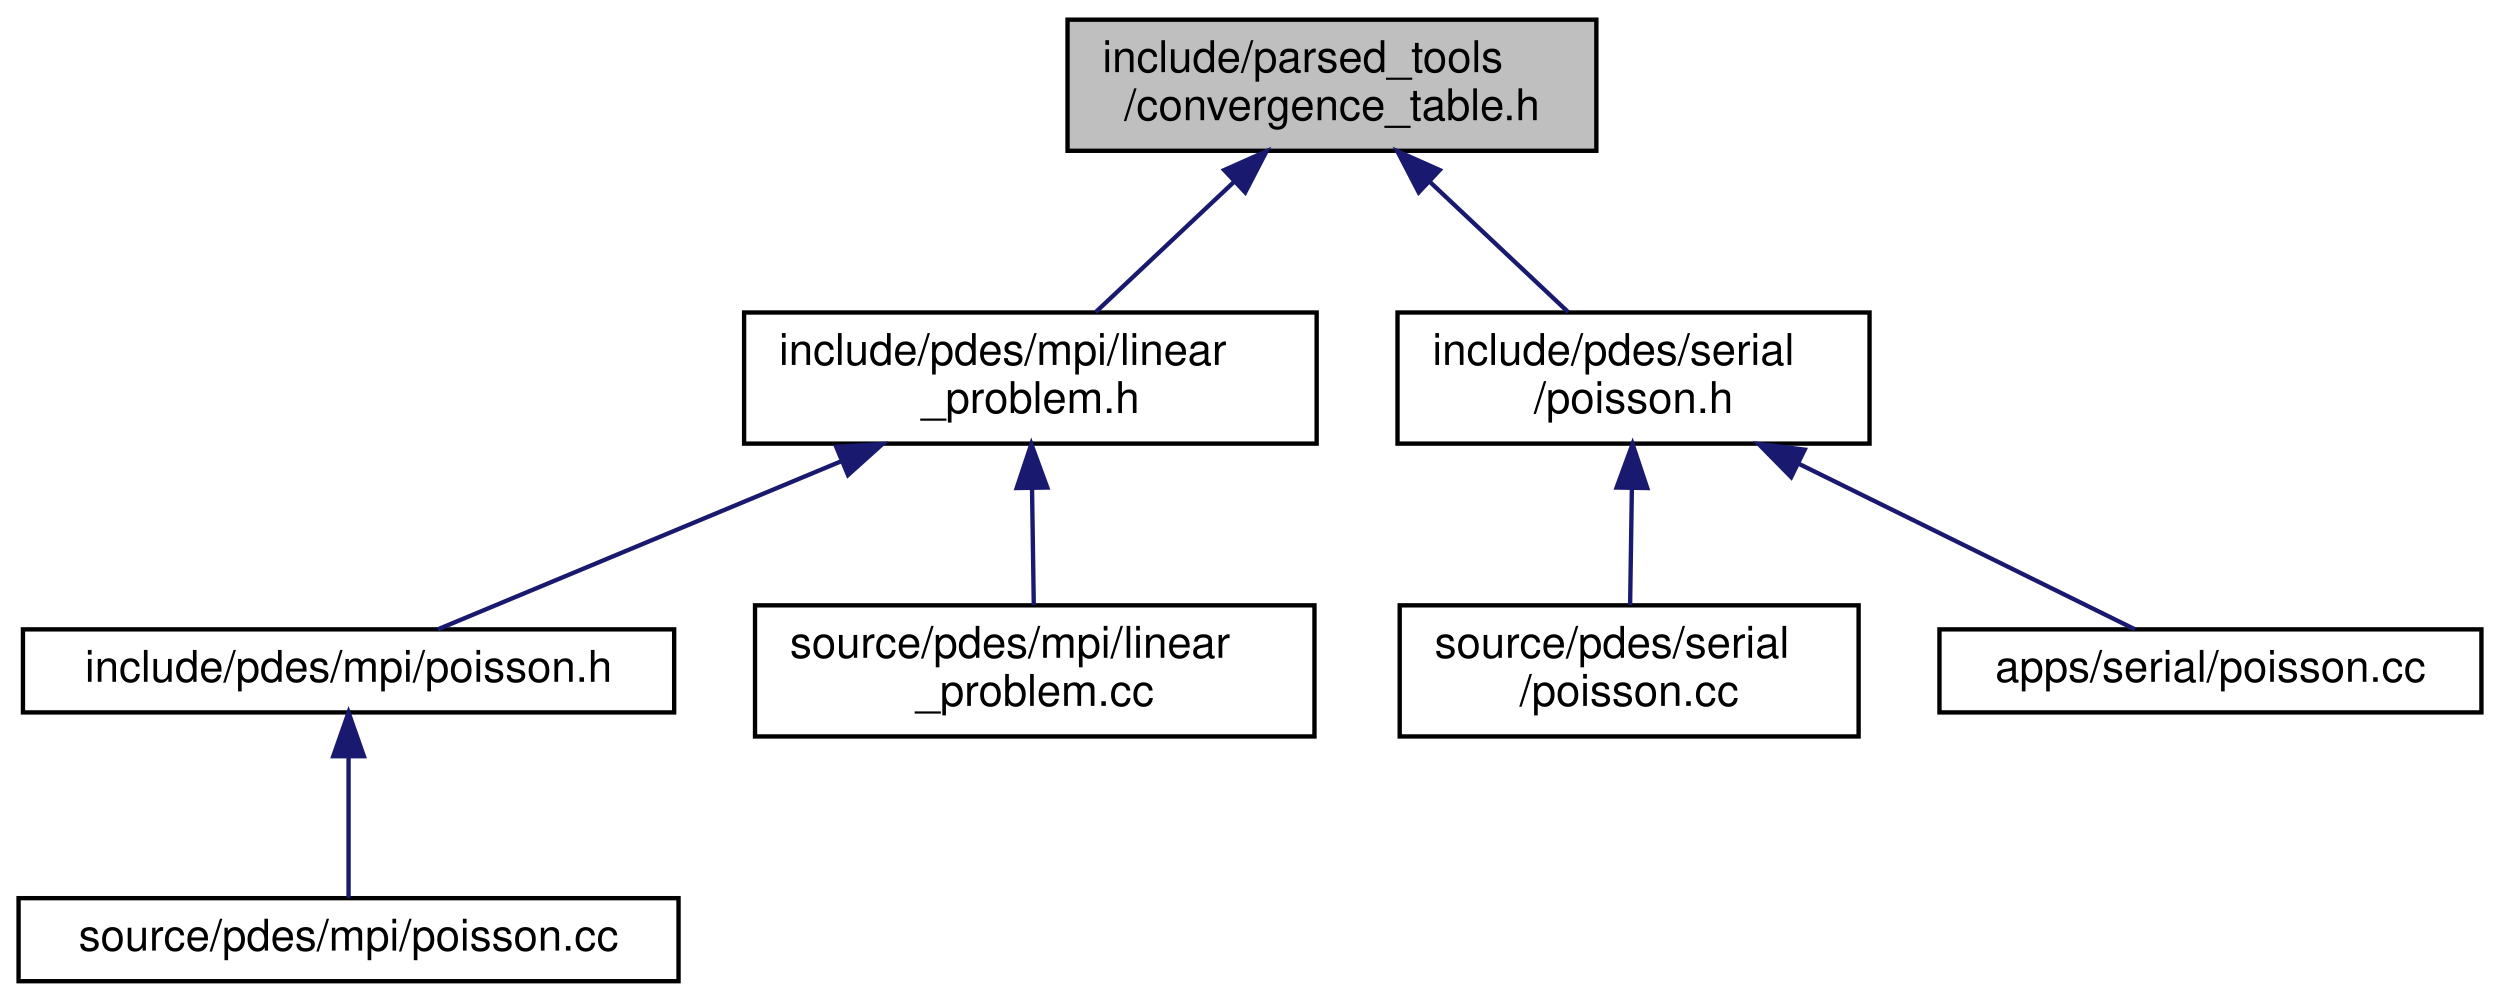
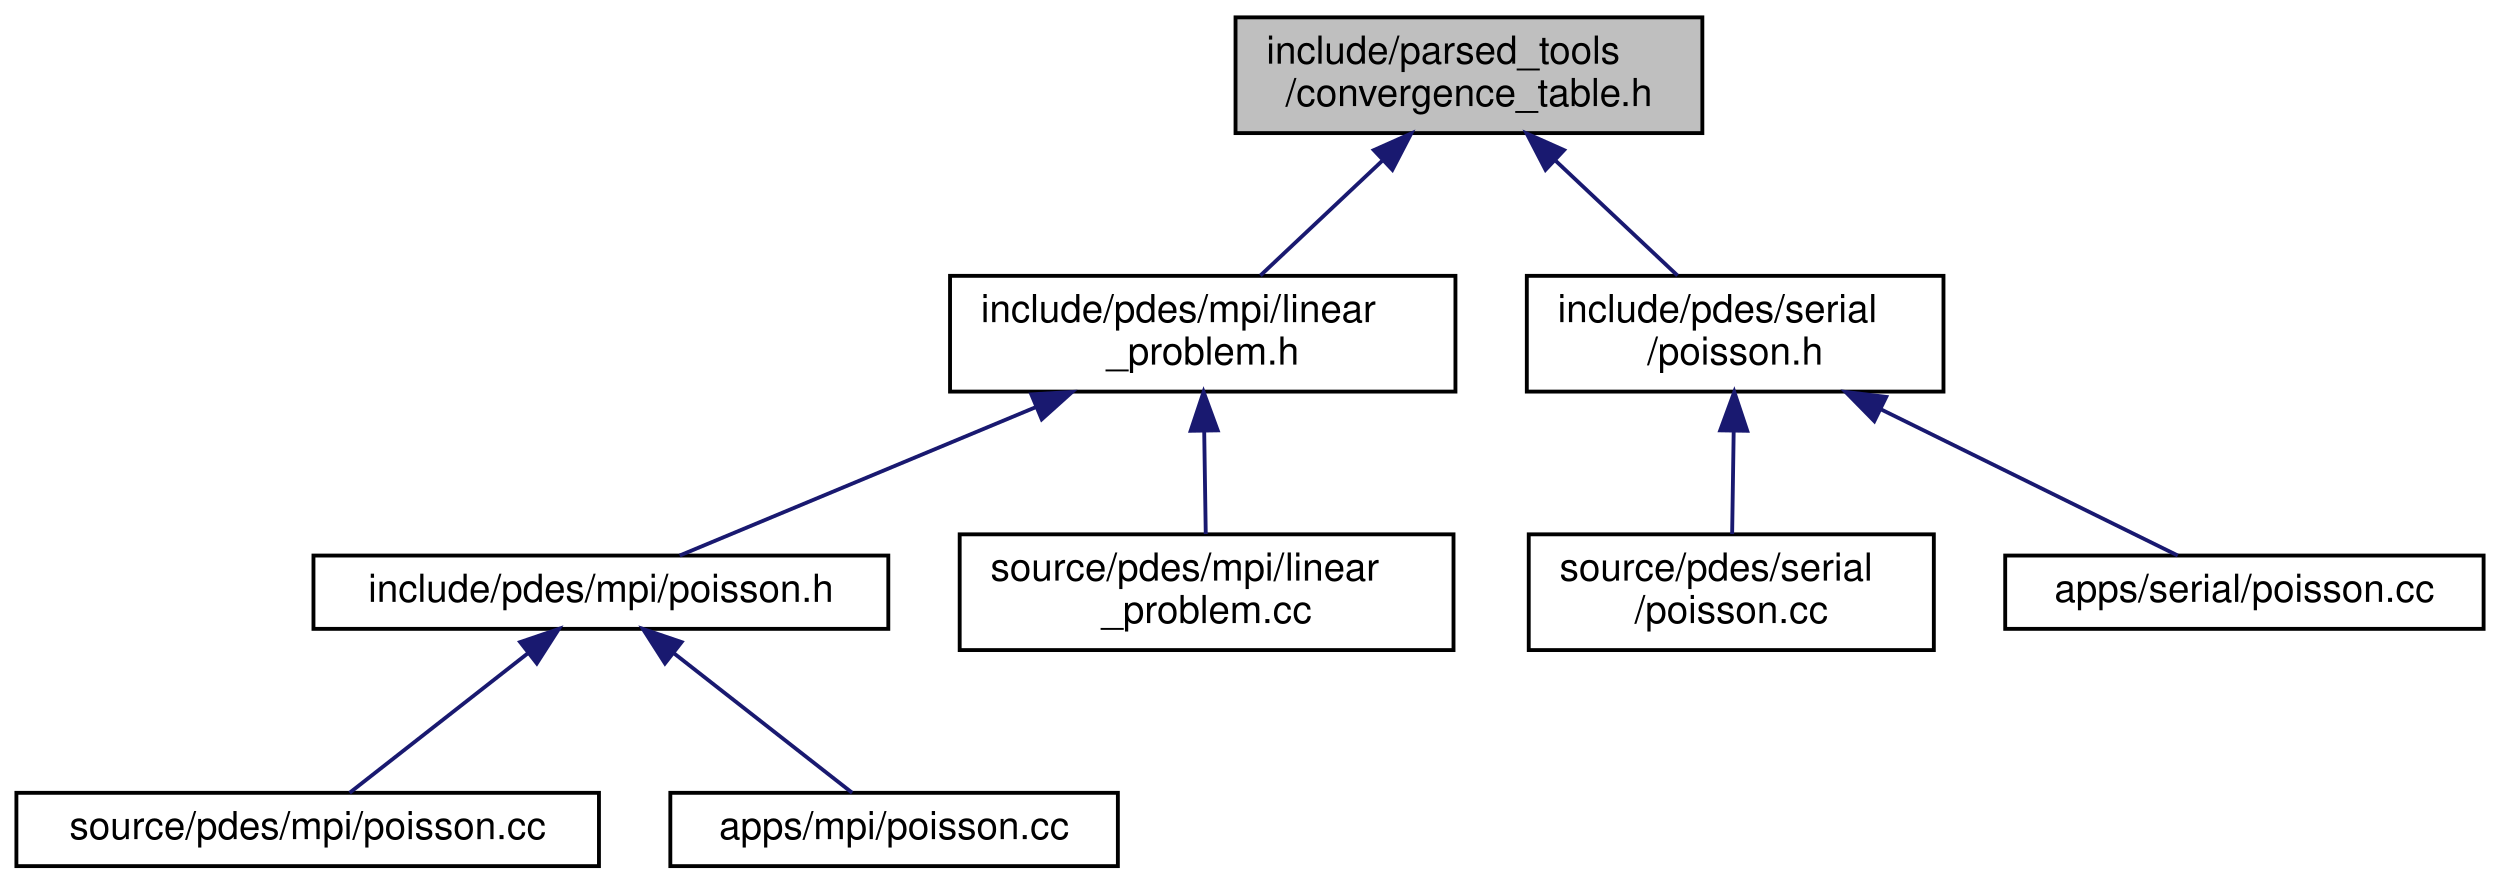
- <svg xmlns="http://www.w3.org/2000/svg" xmlns:xlink="http://www.w3.org/1999/xlink" width="572pt" height="229pt" viewBox="0.00 0.00 571.50 229.00">
+ <svg xmlns="http://www.w3.org/2000/svg" xmlns:xlink="http://www.w3.org/1999/xlink" width="648pt" height="229pt" viewBox="0.00 0.00 647.50 229.00">
  <g id="graph0" class="graph" transform="scale(1 1) rotate(0) translate(4 225)">
    <g id="node1" class="node">
      <g id="a_node1">
        <a xlink:title=" ">
-           <polygon fill="#bfbfbf" stroke="black" points="240,-190.5 240,-220.5 361,-220.5 361,-190.5 240,-190.5" />
-           <text text-anchor="start" x="248" y="-208.5" font-family="Helvetica,sans-Serif" font-size="10.00">include/parsed_tools</text>
-           <text text-anchor="middle" x="300.5" y="-197.5" font-family="Helvetica,sans-Serif" font-size="10.00">/convergence_table.h</text>
+           <polygon fill="#bfbfbf" stroke="black" points="316,-190.5 316,-220.5 437,-220.5 437,-190.5 316,-190.5" />
+           <text text-anchor="start" x="324" y="-208.5" font-family="Helvetica,sans-Serif" font-size="10.00">include/parsed_tools</text>
+           <text text-anchor="middle" x="376.5" y="-197.5" font-family="Helvetica,sans-Serif" font-size="10.00">/convergence_table.h</text>
        </a>
      </g>
    </g>
    <g id="node2" class="node">
      <g id="a_node2">
        <a xlink:href="linear__problem_8h.html" target="_top" xlink:title=" ">
-           <polygon fill="none" stroke="black" points="166,-123.5 166,-153.5 297,-153.5 297,-123.5 166,-123.5" />
-           <text text-anchor="start" x="174" y="-141.5" font-family="Helvetica,sans-Serif" font-size="10.00">include/pdes/mpi/linear</text>
-           <text text-anchor="middle" x="231.5" y="-130.5" font-family="Helvetica,sans-Serif" font-size="10.00">_problem.h</text>
+           <polygon fill="none" stroke="black" points="242,-123.5 242,-153.5 373,-153.5 373,-123.5 242,-123.5" />
+           <text text-anchor="start" x="250" y="-141.5" font-family="Helvetica,sans-Serif" font-size="10.00">include/pdes/mpi/linear</text>
+           <text text-anchor="middle" x="307.5" y="-130.5" font-family="Helvetica,sans-Serif" font-size="10.00">_problem.h</text>
        </a>
      </g>
    </g>
    <g id="edge1" class="edge">
-       <path fill="none" stroke="midnightblue" d="M278.01,-183.31C267.66,-173.56 255.66,-162.26 246.44,-153.58" />
-       <polygon fill="midnightblue" stroke="midnightblue" points="275.85,-186.09 285.53,-190.4 280.65,-180.99 275.85,-186.09" />
+       <path fill="none" stroke="midnightblue" d="M354.01,-183.31C343.66,-173.56 331.66,-162.26 322.44,-153.58" />
+       <polygon fill="midnightblue" stroke="midnightblue" points="351.85,-186.09 361.53,-190.4 356.65,-180.99 351.85,-186.09" />
+     </g>
+     <g id="node7" class="node">
+       <g id="a_node7">
+         <a xlink:href="serial_2poisson_8h.html" target="_top" xlink:title=" ">
+           <polygon fill="none" stroke="black" points="391.5,-123.5 391.5,-153.5 499.5,-153.5 499.5,-123.5 391.5,-123.5" />
+           <text text-anchor="start" x="399.5" y="-141.5" font-family="Helvetica,sans-Serif" font-size="10.00">include/pdes/serial</text>
+           <text text-anchor="middle" x="445.5" y="-130.5" font-family="Helvetica,sans-Serif" font-size="10.00">/poisson.h</text>
+         </a>
+       </g>
+     </g>
+     <g id="edge6" class="edge">
+       <path fill="none" stroke="midnightblue" d="M398.99,-183.31C409.34,-173.56 421.34,-162.26 430.56,-153.58" />
+       <polygon fill="midnightblue" stroke="midnightblue" points="396.35,-180.99 391.47,-190.4 401.15,-186.09 396.35,-180.99" />
+     </g>
+     <g id="node3" class="node">
+       <g id="a_node3">
+         <a xlink:href="mpi_2poisson_8h.html" target="_top" xlink:title=" ">
+           <polygon fill="none" stroke="black" points="77,-62 77,-81 226,-81 226,-62 77,-62" />
+           <text text-anchor="middle" x="151.5" y="-69" font-family="Helvetica,sans-Serif" font-size="10.00">include/pdes/mpi/poisson.h</text>
+         </a>
+       </g>
+     </g>
+     <g id="edge2" class="edge">
+       <path fill="none" stroke="midnightblue" d="M264.2,-119.46C234.06,-106.9 195.24,-90.72 171.92,-81.01" />
+       <polygon fill="midnightblue" stroke="midnightblue" points="263.07,-122.78 273.65,-123.4 265.77,-116.32 263.07,-122.78" />
    </g>
    <g id="node6" class="node">
      <g id="a_node6">
-         <a xlink:href="serial_2poisson_8h.html" target="_top" xlink:title=" ">
-           <polygon fill="none" stroke="black" points="315.5,-123.5 315.5,-153.5 423.5,-153.5 423.5,-123.5 315.5,-123.5" />
-           <text text-anchor="start" x="323.5" y="-141.5" font-family="Helvetica,sans-Serif" font-size="10.00">include/pdes/serial</text>
-           <text text-anchor="middle" x="369.5" y="-130.5" font-family="Helvetica,sans-Serif" font-size="10.00">/poisson.h</text>
+         <a xlink:href="linear__problem_8cc.html" target="_top" xlink:title=" ">
+           <polygon fill="none" stroke="black" points="244.5,-56.5 244.5,-86.5 372.5,-86.5 372.5,-56.5 244.5,-56.5" />
+           <text text-anchor="start" x="252.5" y="-74.5" font-family="Helvetica,sans-Serif" font-size="10.00">source/pdes/mpi/linear</text>
+           <text text-anchor="middle" x="308.5" y="-63.5" font-family="Helvetica,sans-Serif" font-size="10.00">_problem.cc</text>
        </a>
      </g>
    </g>
    <g id="edge5" class="edge">
-       <path fill="none" stroke="midnightblue" d="M322.99,-183.31C333.34,-173.56 345.34,-162.26 354.56,-153.58" />
-       <polygon fill="midnightblue" stroke="midnightblue" points="320.35,-180.99 315.47,-190.4 325.15,-186.09 320.35,-180.99" />
-     </g>
-     <g id="node3" class="node">
-       <g id="a_node3">
-         <a xlink:href="mpi_2poisson_8h.html" target="_top" xlink:title=" ">
-           <polygon fill="none" stroke="black" points="1,-62 1,-81 150,-81 150,-62 1,-62" />
-           <text text-anchor="middle" x="75.5" y="-69" font-family="Helvetica,sans-Serif" font-size="10.00">include/pdes/mpi/poisson.h</text>
-         </a>
-       </g>
-     </g>
-     <g id="edge2" class="edge">
-       <path fill="none" stroke="midnightblue" d="M188.2,-119.46C158.06,-106.9 119.24,-90.72 95.92,-81.01" />
-       <polygon fill="midnightblue" stroke="midnightblue" points="187.07,-122.78 197.65,-123.4 189.77,-116.32 187.07,-122.78" />
-     </g>
-     <g id="node5" class="node">
-       <g id="a_node5">
-         <a xlink:href="linear__problem_8cc.html" target="_top" xlink:title=" ">
-           <polygon fill="none" stroke="black" points="168.5,-56.5 168.5,-86.5 296.5,-86.5 296.5,-56.5 168.5,-56.5" />
-           <text text-anchor="start" x="176.5" y="-74.5" font-family="Helvetica,sans-Serif" font-size="10.00">source/pdes/mpi/linear</text>
-           <text text-anchor="middle" x="232.5" y="-63.5" font-family="Helvetica,sans-Serif" font-size="10.00">_problem.cc</text>
-         </a>
-       </g>
-     </g>
-     <g id="edge4" class="edge">
-       <path fill="none" stroke="midnightblue" d="M231.88,-113.11C232.01,-104.15 232.16,-94.32 232.28,-86.58" />
-       <polygon fill="midnightblue" stroke="midnightblue" points="228.37,-113.34 231.72,-123.4 235.37,-113.45 228.37,-113.34" />
+       <path fill="none" stroke="midnightblue" d="M307.88,-113.11C308.01,-104.15 308.16,-94.32 308.28,-86.58" />
+       <polygon fill="midnightblue" stroke="midnightblue" points="304.37,-113.34 307.72,-123.4 311.37,-113.45 304.37,-113.34" />
    </g>
    <g id="node4" class="node">
      <g id="a_node4">
        <a xlink:href="source_2pdes_2mpi_2poisson_8cc.html" target="_top" xlink:title=" ">
          <polygon fill="none" stroke="black" points="0,-0.5 0,-19.5 151,-19.5 151,-0.5 0,-0.5" />
          <text text-anchor="middle" x="75.5" y="-7.5" font-family="Helvetica,sans-Serif" font-size="10.00">source/pdes/mpi/poisson.cc</text>
        </a>
      </g>
    </g>
    <g id="edge3" class="edge">
-       <path fill="none" stroke="midnightblue" d="M75.5,-51.82C75.5,-41 75.5,-27.9 75.5,-19.51" />
-       <polygon fill="midnightblue" stroke="midnightblue" points="72,-51.98 75.5,-61.98 79,-51.98 72,-51.98" />
+       <path fill="none" stroke="midnightblue" d="M132.72,-55.79C118.14,-44.38 98.44,-28.96 86.37,-19.51" />
+       <polygon fill="midnightblue" stroke="midnightblue" points="130.58,-58.57 140.61,-61.98 134.89,-53.05 130.58,-58.57" />
    </g>
-     <g id="node7" class="node">
-       <g id="a_node7">
-         <a xlink:href="source_2pdes_2serial_2poisson_8cc.html" target="_top" xlink:title=" ">
-           <polygon fill="none" stroke="black" points="316,-56.5 316,-86.5 421,-86.5 421,-56.5 316,-56.5" />
-           <text text-anchor="start" x="324" y="-74.5" font-family="Helvetica,sans-Serif" font-size="10.00">source/pdes/serial</text>
-           <text text-anchor="middle" x="368.5" y="-63.5" font-family="Helvetica,sans-Serif" font-size="10.00">/poisson.cc</text>
+     <g id="node5" class="node">
+       <g id="a_node5">
+         <a xlink:href="apps_2mpi_2poisson_8cc.html" target="_top" xlink:title=" ">
+           <polygon fill="none" stroke="black" points="169.5,-0.5 169.5,-19.5 285.5,-19.5 285.5,-0.5 169.5,-0.5" />
+           <text text-anchor="middle" x="227.5" y="-7.5" font-family="Helvetica,sans-Serif" font-size="10.00">apps/mpi/poisson.cc</text>
        </a>
      </g>
    </g>
-     <g id="edge6" class="edge">
-       <path fill="none" stroke="midnightblue" d="M369.12,-113.11C368.99,-104.15 368.84,-94.32 368.72,-86.58" />
-       <polygon fill="midnightblue" stroke="midnightblue" points="365.63,-113.45 369.28,-123.4 372.63,-113.34 365.63,-113.45" />
+     <g id="edge4" class="edge">
+       <path fill="none" stroke="midnightblue" d="M170.28,-55.79C184.86,-44.38 204.56,-28.96 216.63,-19.51" />
+       <polygon fill="midnightblue" stroke="midnightblue" points="168.11,-53.05 162.39,-61.98 172.42,-58.57 168.11,-53.05" />
    </g>
    <g id="node8" class="node">
      <g id="a_node8">
-         <a xlink:href="apps_2serial_2poisson_8cc.html" target="_top" xlink:title=" ">
-           <polygon fill="none" stroke="black" points="439.5,-62 439.5,-81 563.5,-81 563.5,-62 439.5,-62" />
-           <text text-anchor="middle" x="501.5" y="-69" font-family="Helvetica,sans-Serif" font-size="10.00">apps/serial/poisson.cc</text>
+         <a xlink:href="source_2pdes_2serial_2poisson_8cc.html" target="_top" xlink:title=" ">
+           <polygon fill="none" stroke="black" points="392,-56.5 392,-86.5 497,-86.5 497,-56.5 392,-56.5" />
+           <text text-anchor="start" x="400" y="-74.5" font-family="Helvetica,sans-Serif" font-size="10.00">source/pdes/serial</text>
+           <text text-anchor="middle" x="444.5" y="-63.5" font-family="Helvetica,sans-Serif" font-size="10.00">/poisson.cc</text>
        </a>
      </g>
    </g>
    <g id="edge7" class="edge">
-       <path fill="none" stroke="midnightblue" d="M407.14,-118.97C432.49,-106.48 464.75,-90.6 484.22,-81.01" />
-       <polygon fill="midnightblue" stroke="midnightblue" points="405.57,-115.84 398.14,-123.4 408.66,-122.12 405.57,-115.84" />
+       <path fill="none" stroke="midnightblue" d="M445.12,-113.11C444.99,-104.15 444.84,-94.32 444.72,-86.58" />
+       <polygon fill="midnightblue" stroke="midnightblue" points="441.63,-113.45 445.28,-123.4 448.63,-113.34 441.63,-113.45" />
+     </g>
+     <g id="node9" class="node">
+       <g id="a_node9">
+         <a xlink:href="apps_2serial_2poisson_8cc.html" target="_top" xlink:title=" ">
+           <polygon fill="none" stroke="black" points="515.5,-62 515.5,-81 639.5,-81 639.5,-62 515.5,-62" />
+           <text text-anchor="middle" x="577.5" y="-69" font-family="Helvetica,sans-Serif" font-size="10.00">apps/serial/poisson.cc</text>
+         </a>
+       </g>
+     </g>
+     <g id="edge8" class="edge">
+       <path fill="none" stroke="midnightblue" d="M483.14,-118.97C508.49,-106.48 540.75,-90.6 560.22,-81.01" />
+       <polygon fill="midnightblue" stroke="midnightblue" points="481.57,-115.84 474.14,-123.4 484.66,-122.12 481.57,-115.84" />
    </g>
  </g>
</svg>
